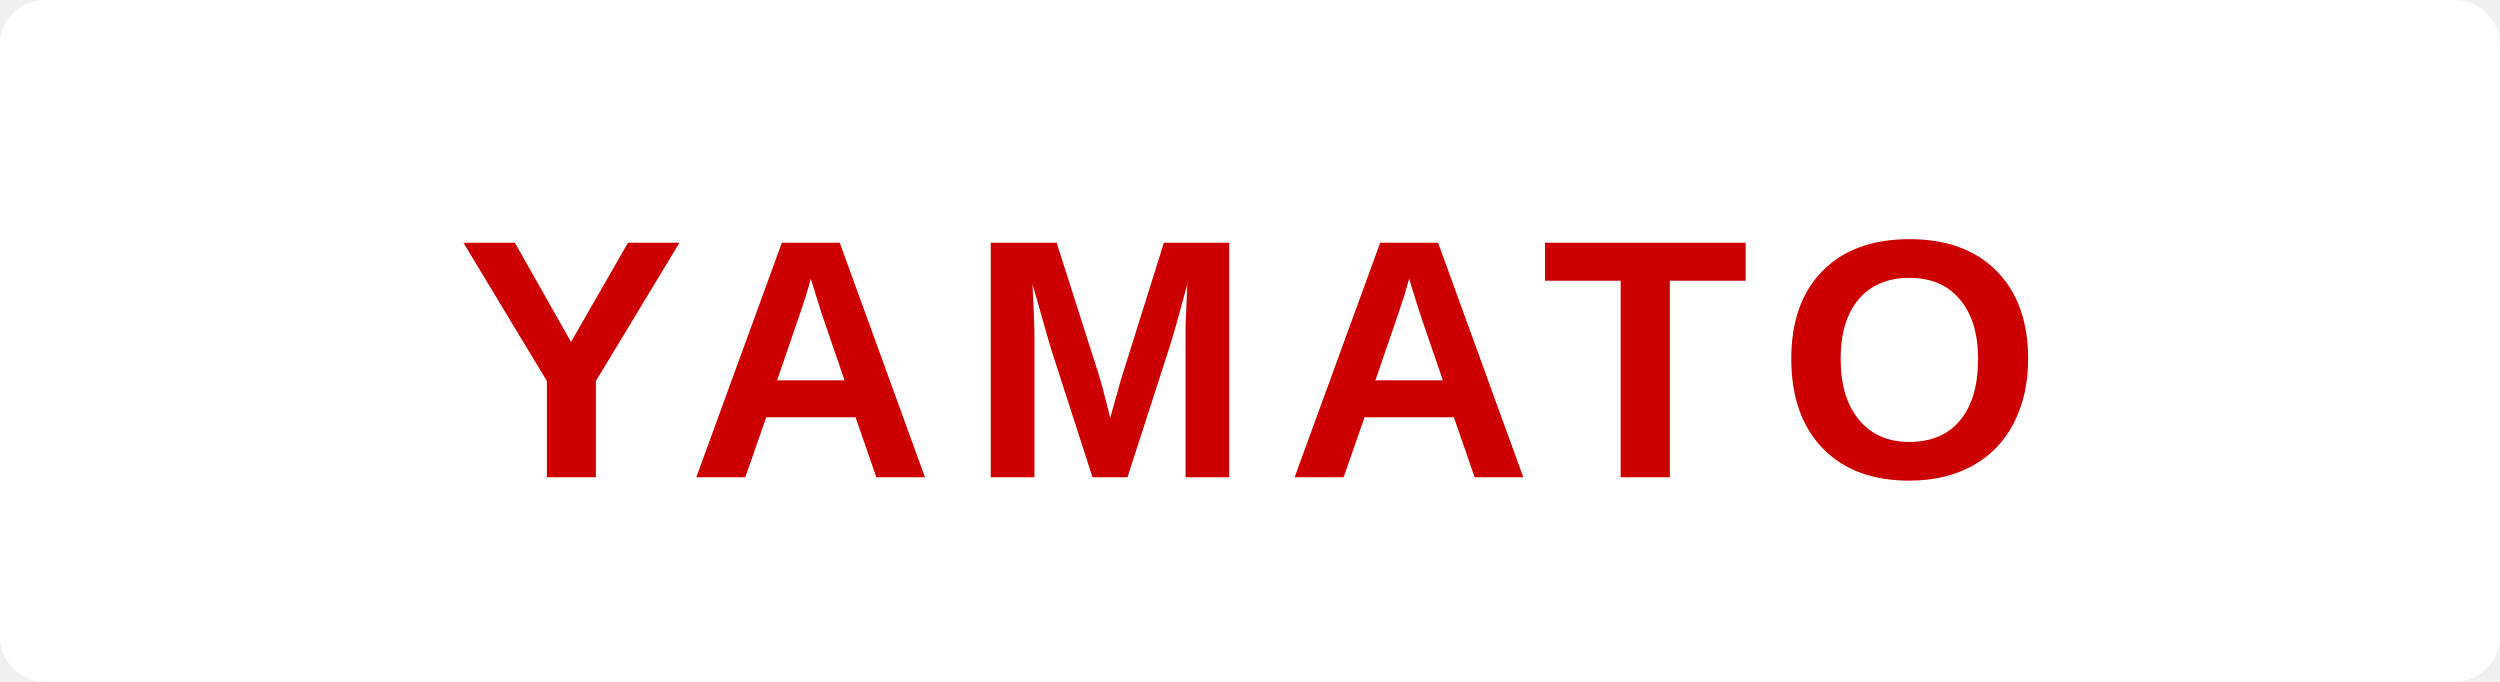
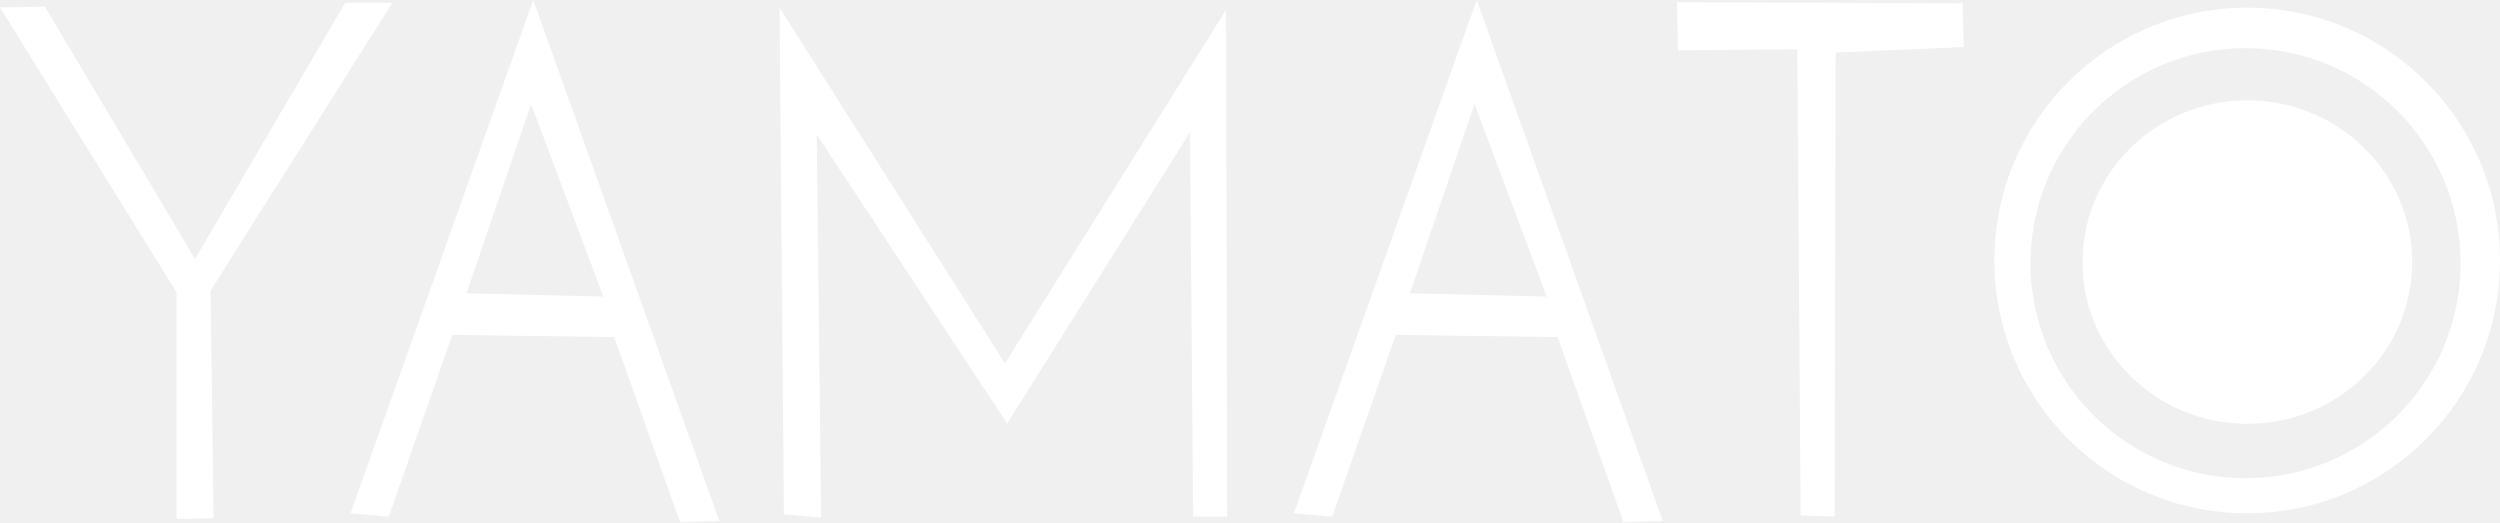
- <svg xmlns="http://www.w3.org/2000/svg" viewBox="0 0 220 60" width="220" height="60">
-   <rect width="220" height="60" fill="white" rx="4" />
-   <text x="110" y="42" font-family="Arial, Helvetica, sans-serif" font-size="30" font-weight="700" fill="#CC0000" text-anchor="middle" letter-spacing="3">YAMATO</text>
+ <svg xmlns="http://www.w3.org/2000/svg" width="70.882mm" height="14.802mm" viewBox="0 0 70.882 14.802" version="1.1" id="svg4822">
+   <defs id="defs4816" />
+   <g id="layer1" transform="translate(-93.35622,-145.6366)">
+     <path style="fill:#ffffff;fill-opacity:1;stroke:none;stroke-width:0.265px;stroke-linecap:butt;stroke-linejoin:miter;stroke-opacity:1" d="m 93.356,145.848 1.273,-0.022 4.257,7.153 4.257,-7.263 h 1.338 l -5.156,8.162 0.088,6.451 -1.053,0.022 v -6.429 z" id="path4980" />
+     <path style="fill:#ffffff;fill-opacity:1;stroke:none;stroke-width:0.265px;stroke-linecap:butt;stroke-linejoin:miter;stroke-opacity:1" d="m 108.476,145.637 -5.182,14.553 1.086,0.093 1.8,-5.151 4.593,0.062 1.862,5.244 1.117,-0.031 z m -0.062,2.948 2.048,5.461 -3.879,-0.093 z" id="path4982" />
+     <path style="fill:#ffffff;fill-opacity:1;stroke:none;stroke-width:0.265px;stroke-linecap:butt;stroke-linejoin:miter;stroke-opacity:1" d="m 115.582,160.221 -0.124,-14.367 6.392,10.085 6.268,-10.023 0.031,14.367 h -0.962 l -0.093,-10.892 -5.182,8.254 -5.399,-8.192 0.124,10.861 z" id="path4987" />
+     <path id="path4989" d="m 135.225,145.637 -5.182,14.553 1.086,0.093 1.8,-5.151 4.593,0.062 1.862,5.244 1.117,-0.031 z m -0.062,2.948 2.048,5.461 -3.879,-0.093 z" style="fill:#ffffff;fill-opacity:1;stroke:none;stroke-width:0.265px;stroke-linecap:butt;stroke-linejoin:miter;stroke-opacity:1" />
+     <path style="fill:#ffffff;fill-opacity:1;stroke:none;stroke-width:0.265px;stroke-linecap:butt;stroke-linejoin:miter;stroke-opacity:1" d="m 140.934,147.064 -0.031,-1.365 8.099,0.031 0.031,1.241 -3.631,0.155 -0.031,13.157 -0.962,-0.031 -0.093,-13.219 z" id="path4991" />
+     <path style="fill:#ffffff;fill-rule:evenodd;stroke-width:0.265" d="m 157.07,145.854 a 7.168,7.168 0 0 0 -7.168,7.168 7.168,7.168 0 0 0 7.168,7.168 7.168,7.168 0 0 0 7.168,-7.168 7.168,7.168 0 0 0 -7.168,-7.168 z m -0.046,1.148 a 6.097,6.098 0 0 1 6.097,6.097 6.097,6.098 0 0 1 -6.097,6.097 6.097,6.098 0 0 1 -6.097,-6.097 6.097,6.098 0 0 1 6.097,-6.097 z" id="path4993" />
+     <ellipse style="fill:#ffffff;fill-rule:evenodd;stroke-width:0.265" id="path4999" cx="157.075" cy="153.067" rx="4.674" ry="4.586" />
+   </g>
</svg>
